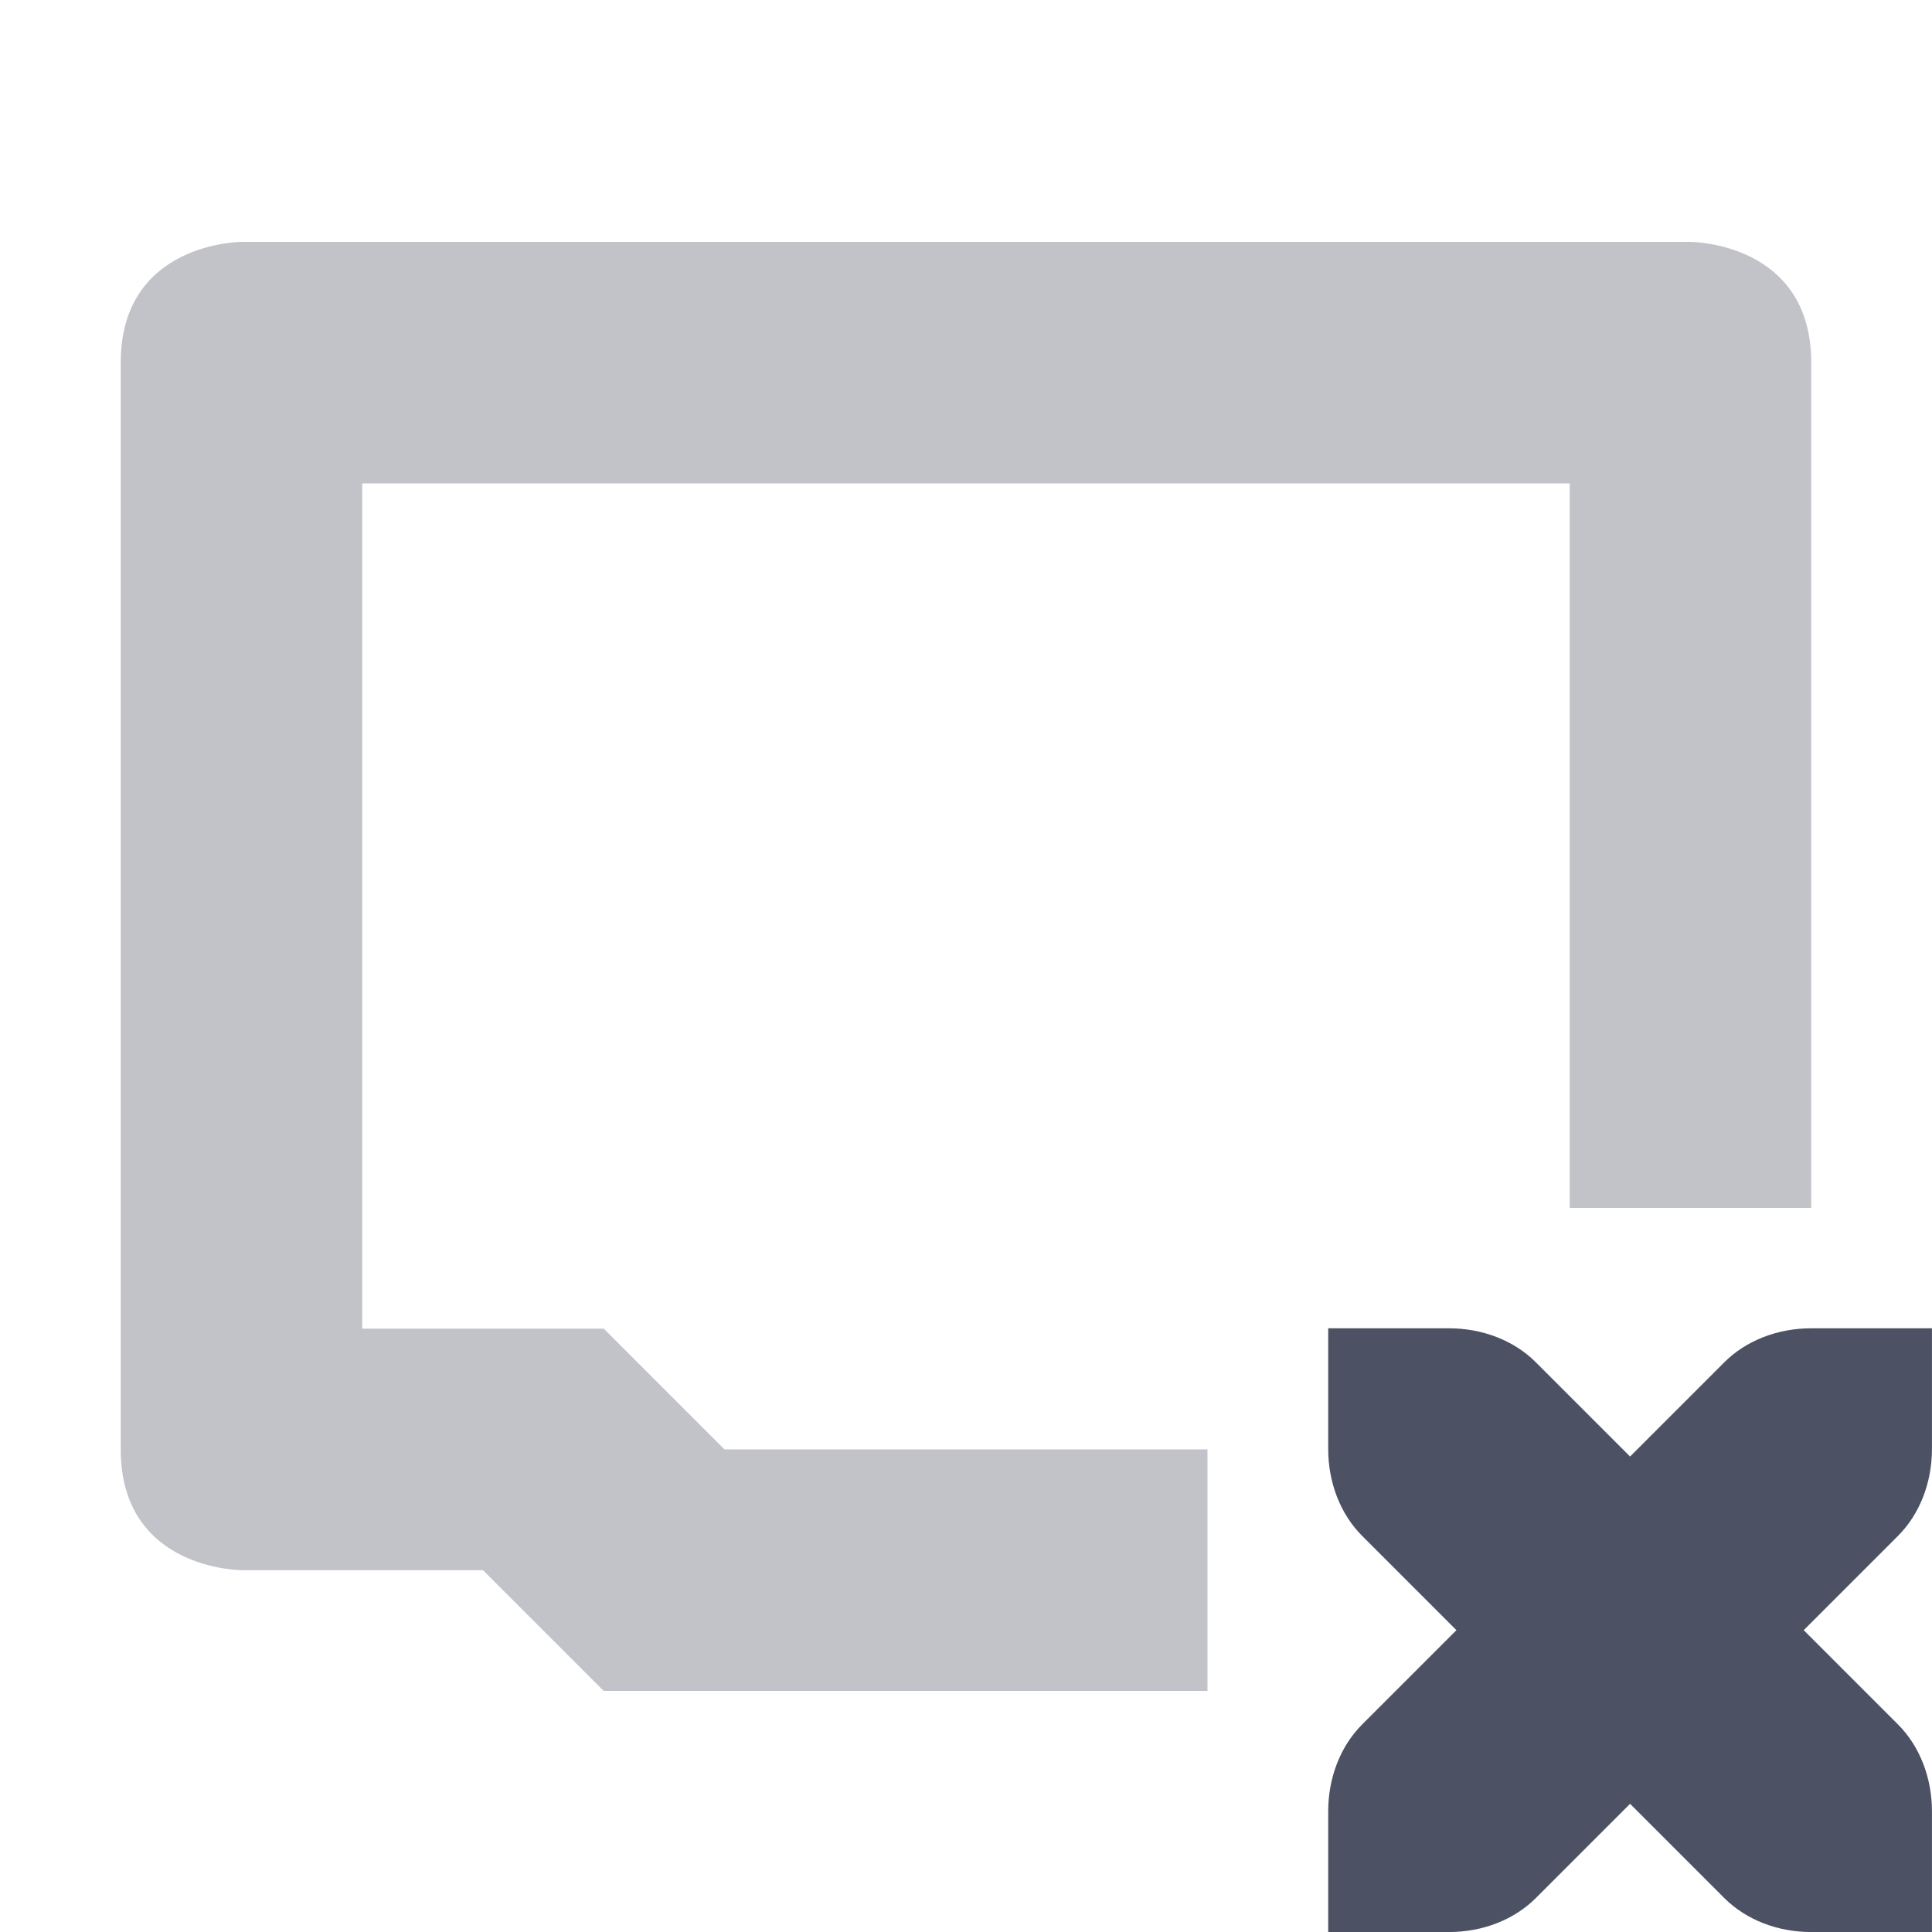
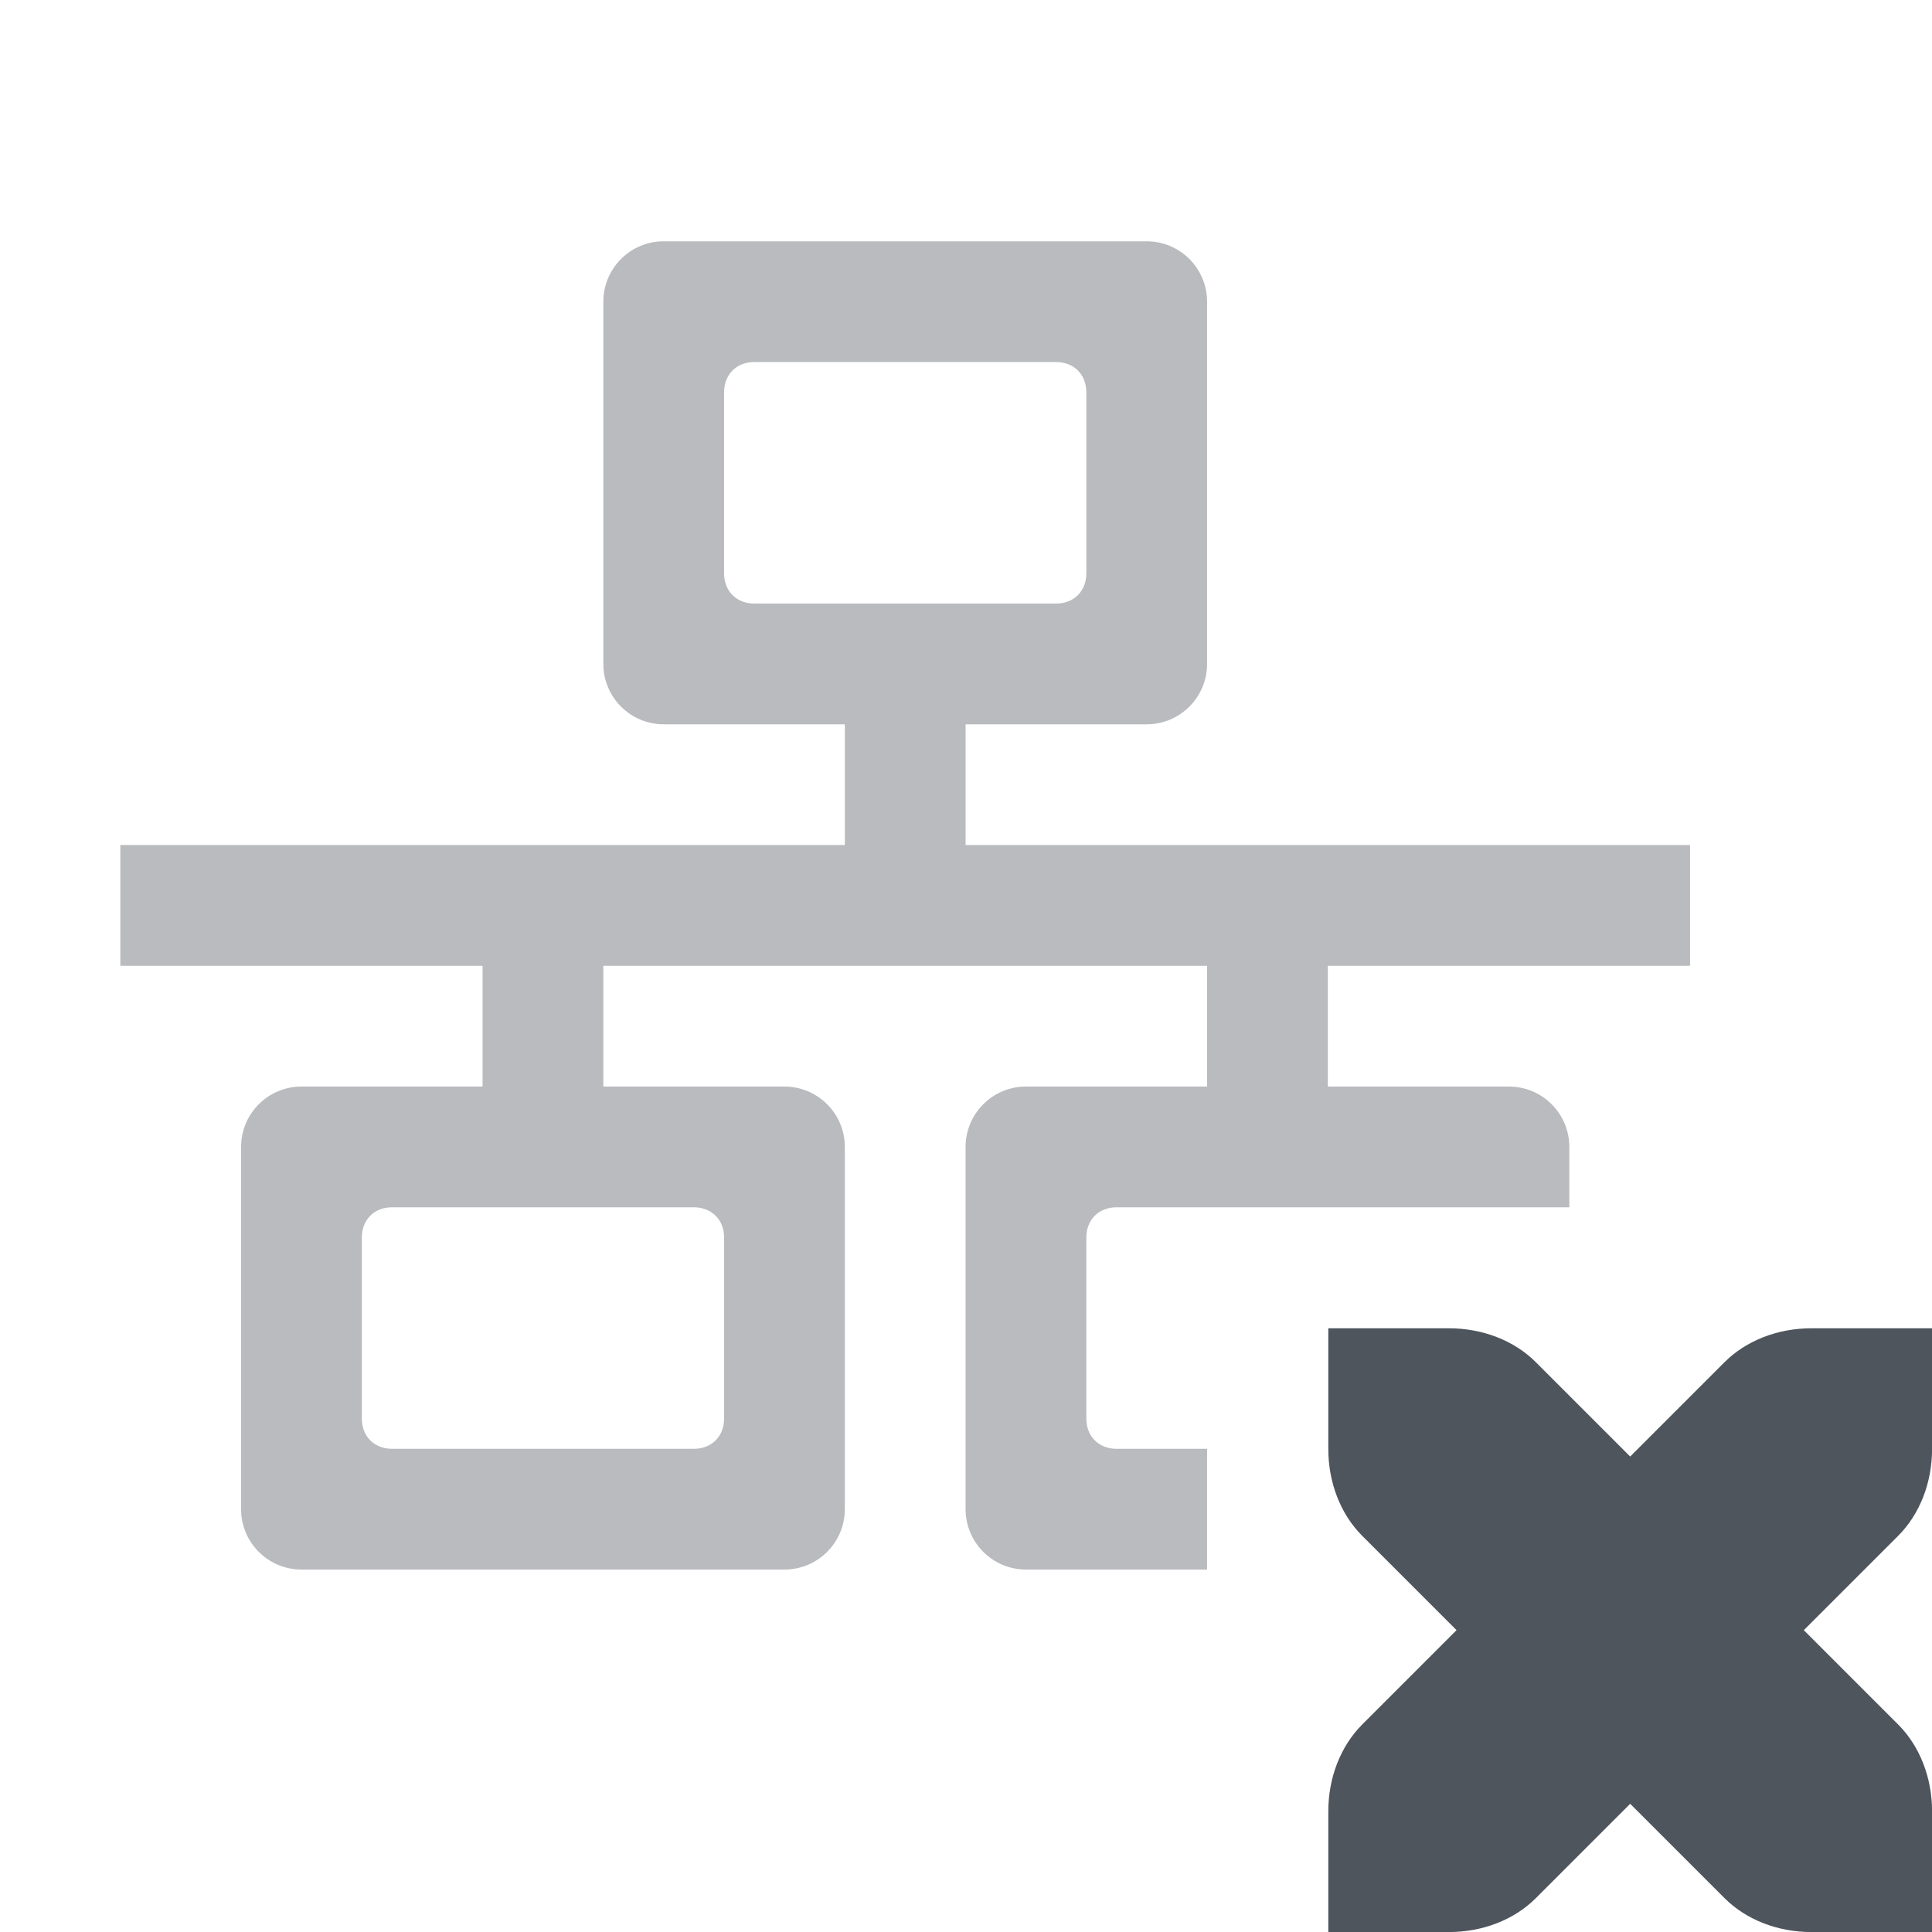
<svg xmlns="http://www.w3.org/2000/svg" xmlns:ns1="http://www.openswatchbook.org/uri/2009/osb" height="16" id="svg7384" style="enable-background:new" version="1.1" width="16">
  <defs id="defs7386">
+     <linearGradient id="linearGradient6882" ns1:paint="solid">
+       <stop id="stop6884" offset="0" style="stop-color:#555555;stop-opacity:1;" />
+     </linearGradient>
    <linearGradient id="linearGradient5606" ns1:paint="solid">
      <stop id="stop5608" offset="0" style="stop-color:#000000;stop-opacity:1;" />
    </linearGradient>
    <filter id="filter7554" style="color-interpolation-filters:sRGB">
      <feBlend id="feBlend7556" in2="BackgroundImage" mode="darken" />
    </filter>
  </defs>
-   <g id="layer9" style="display:inline" transform="translate(-465.0004,455.0034)">
-     <g id="g6515" transform="translate(20,0)">
-       <path d="m 226,44 c 0,0 -1,0 -1,1 l 0,9 c 0,1 1,1 1,1 l 2,0 1,1 5,0 0,-2 -4,0 -1,-1 -2,0 0,-7 10,0 0,6 2,0 0,-7 c 0,-1 -1,-1 -1,-1 l -12,0 z" id="path6517" style="opacity:0.35;fill:#4c5263;fill-opacity:1;stroke:none;stroke-width:2;stroke-linecap:round;stroke-linejoin:round;stroke-miterlimit:4;stroke-dasharray:none;stroke-opacity:1" transform="translate(221.0002,-497)" />
-     </g>
-     <path d="m 476,-444.003 0,1 c 0,0.276 0.1,0.538 0.281,0.719 l 0.781,0.781 -0.781,0.781 c -0.181,0.181 -0.281,0.443 -0.281,0.719 l 0,1 1,0 c 0.276,0 0.538,-0.1 0.719,-0.281 l 0.781,-0.781 0.781,0.781 c 0.181,0.181 0.443,0.281 0.719,0.281 l 1,0 0,-1 c 0,-0.276 -0.1,-0.538 -0.281,-0.719 l -0.781,-0.781 0.781,-0.781 c 0.181,-0.181 0.281,-0.443 0.281,-0.719 l 0,-1 -1,0 c -0.276,0 -0.538,0.1 -0.719,0.281 l -0.781,0.781 -0.781,-0.781 c -0.181,-0.181 -0.443,-0.281 -0.719,-0.281 l -1,0 z" id="path5898-0" style="display:inline;fill:#4c5263;fill-opacity:1;stroke:none;enable-background:new" />
+   <g id="layer9" style="display:inline" transform="translate(-737.0035,94.99836)">
+     <path d="m 742.5,-93 c -0.276,3e-5 -0.5,0.224 -0.5,0.5 v 3 c 3e-5,0.276 0.224,0.5 0.5,0.5 h 1.5 v 1 h -6 v 1 h 3 v 1 h -1.5 c -0.276,3e-5 -0.5,0.224 -0.5,0.5 v 3 c 3e-5,0.276 0.224,0.5 0.5,0.5 h 4 c 0.276,-3e-5 0.5,-0.224 0.5,-0.5 v -3 c -3e-5,-0.276 -0.224,-0.5 -0.5,-0.5 h -1.5 v -1 h 5 v 1 h -1.5 c -0.276,3e-5 -0.5,0.224 -0.5,0.5 v 3 c 3e-5,0.276 0.224,0.5 0.5,0.5 h 1.5 v -1 h -0.75 c -0.147,0 -0.25,-0.103 -0.25,-0.25 v -1.5 c 0,-0.147 0.103,-0.25 0.25,-0.25 h 0.75 1.75 1.25 v -0.5 c -3e-5,-0.276 -0.224,-0.5 -0.5,-0.5 h -1.5 v -1 h 3 v -1 h -6 v -1 h 1.5 c 0.276,-3e-5 0.5,-0.224 0.5,-0.5 v -3 c -3e-5,-0.276 -0.224,-0.5 -0.5,-0.5 z m 0.75,1 h 2.5 c 0.147,0 0.25,0.103 0.25,0.25 v 1.5 c 0,0.147 -0.103,0.25 -0.25,0.25 h -2.5 c -0.147,0 -0.25,-0.103 -0.25,-0.25 v -1.5 c 0,-0.147 0.103,-0.25 0.25,-0.25 z m -3,7 h 2.5 c 0.147,0 0.25,0.103 0.25,0.25 v 1.5 c 0,0.147 -0.103,0.25 -0.25,0.25 h -2.5 c -0.147,0 -0.25,-0.103 -0.25,-0.25 v -1.5 c 0,-0.147 0.103,-0.25 0.25,-0.25 z" id="path9471" style="color:#000000;font-style:normal;font-variant:normal;font-weight:normal;font-stretch:normal;font-size:medium;line-height:normal;font-family:sans-serif;font-variant-ligatures:normal;font-variant-position:normal;font-variant-caps:normal;font-variant-numeric:normal;font-variant-alternates:normal;font-feature-settings:normal;text-indent:0;text-align:start;text-decoration:none;text-decoration-line:none;text-decoration-style:solid;text-decoration-color:#000000;letter-spacing:normal;word-spacing:normal;text-transform:none;writing-mode:lr-tb;direction:ltr;text-orientation:mixed;dominant-baseline:auto;baseline-shift:baseline;text-anchor:start;white-space:normal;shape-padding:0;clip-rule:nonzero;display:inline;overflow:visible;visibility:visible;opacity:0.4;isolation:auto;mix-blend-mode:normal;color-interpolation:sRGB;color-interpolation-filters:linearRGB;solid-color:#000000;solid-opacity:1;vector-effect:none;fill:#4f555d;fill-opacity:1;fill-rule:nonzero;stroke:none;stroke-width:1;stroke-linecap:round;stroke-linejoin:round;stroke-miterlimit:4;stroke-dasharray:none;stroke-dashoffset:0;stroke-opacity:1;color-rendering:auto;image-rendering:auto;shape-rendering:auto;text-rendering:auto;enable-background:accumulate" />
+     <path d="m 748.004,-83.998 v 1 c 0,0.276 0.1,0.538 0.281,0.719 l 0.781,0.781 -0.781,0.781 c -0.181,0.181 -0.281,0.443 -0.281,0.719 v 1 h 1 c 0.276,0 0.538,-0.1 0.719,-0.281 l 0.781,-0.781 0.781,0.781 c 0.181,0.181 0.443,0.281 0.719,0.281 h 1 v -1 c 0,-0.276 -0.1,-0.538 -0.281,-0.719 l -0.781,-0.781 0.781,-0.781 c 0.181,-0.181 0.281,-0.443 0.281,-0.719 v -1 h -1 c -0.276,0 -0.538,0.1 -0.719,0.281 l -0.781,0.781 -0.781,-0.781 c -0.181,-0.181 -0.443,-0.281 -0.719,-0.281 z" id="path9483" style="display:inline;fill:#4f555d;fill-opacity:1;stroke:none;enable-background:new" />
  </g>
-   <g id="layer10" style="display:inline;filter:url(#filter7554)" transform="translate(-465.0004,455.0034)" />
-   <g id="layer1" style="display:inline" transform="translate(-224.0002,-161.9966)" />
-   <g id="layer14" style="display:inline" transform="translate(-465.0004,455.0034)" />
-   <g id="layer15" style="display:inline" transform="translate(-465.0004,455.0034)" />
-   <g id="g71291" style="display:inline" transform="translate(-465.0004,455.0034)" />
-   <g id="layer2" style="display:inline" transform="translate(-224.0002,-11.99664)" />
-   <g id="g6058" style="display:inline" transform="translate(-224.0002,-11.99664)" />
-   <g id="layer12" style="display:inline" transform="translate(-465.0004,455.0034)" />
+   <g id="layer10" style="display:inline;filter:url(#filter7554)" transform="translate(-737.0035,94.99836)" />
+   <g id="layer1" style="display:inline" transform="translate(-496.0033,-522.0016)" />
+   <g id="layer14" style="display:inline" transform="translate(-737.0035,94.99836)" />
+   <g id="layer15" style="display:inline" transform="translate(-737.0035,94.99836)" />
+   <g id="g71291" style="display:inline" transform="translate(-737.0035,94.99836)" />
+   <g id="layer2" style="display:inline" transform="translate(-496.0033,-372.0016)" />
+   <g id="layer12" style="display:inline" transform="translate(-737.0035,94.99836)" />
+   <g id="layer3" transform="translate(-496.0033,-632.0016)" />
</svg>
